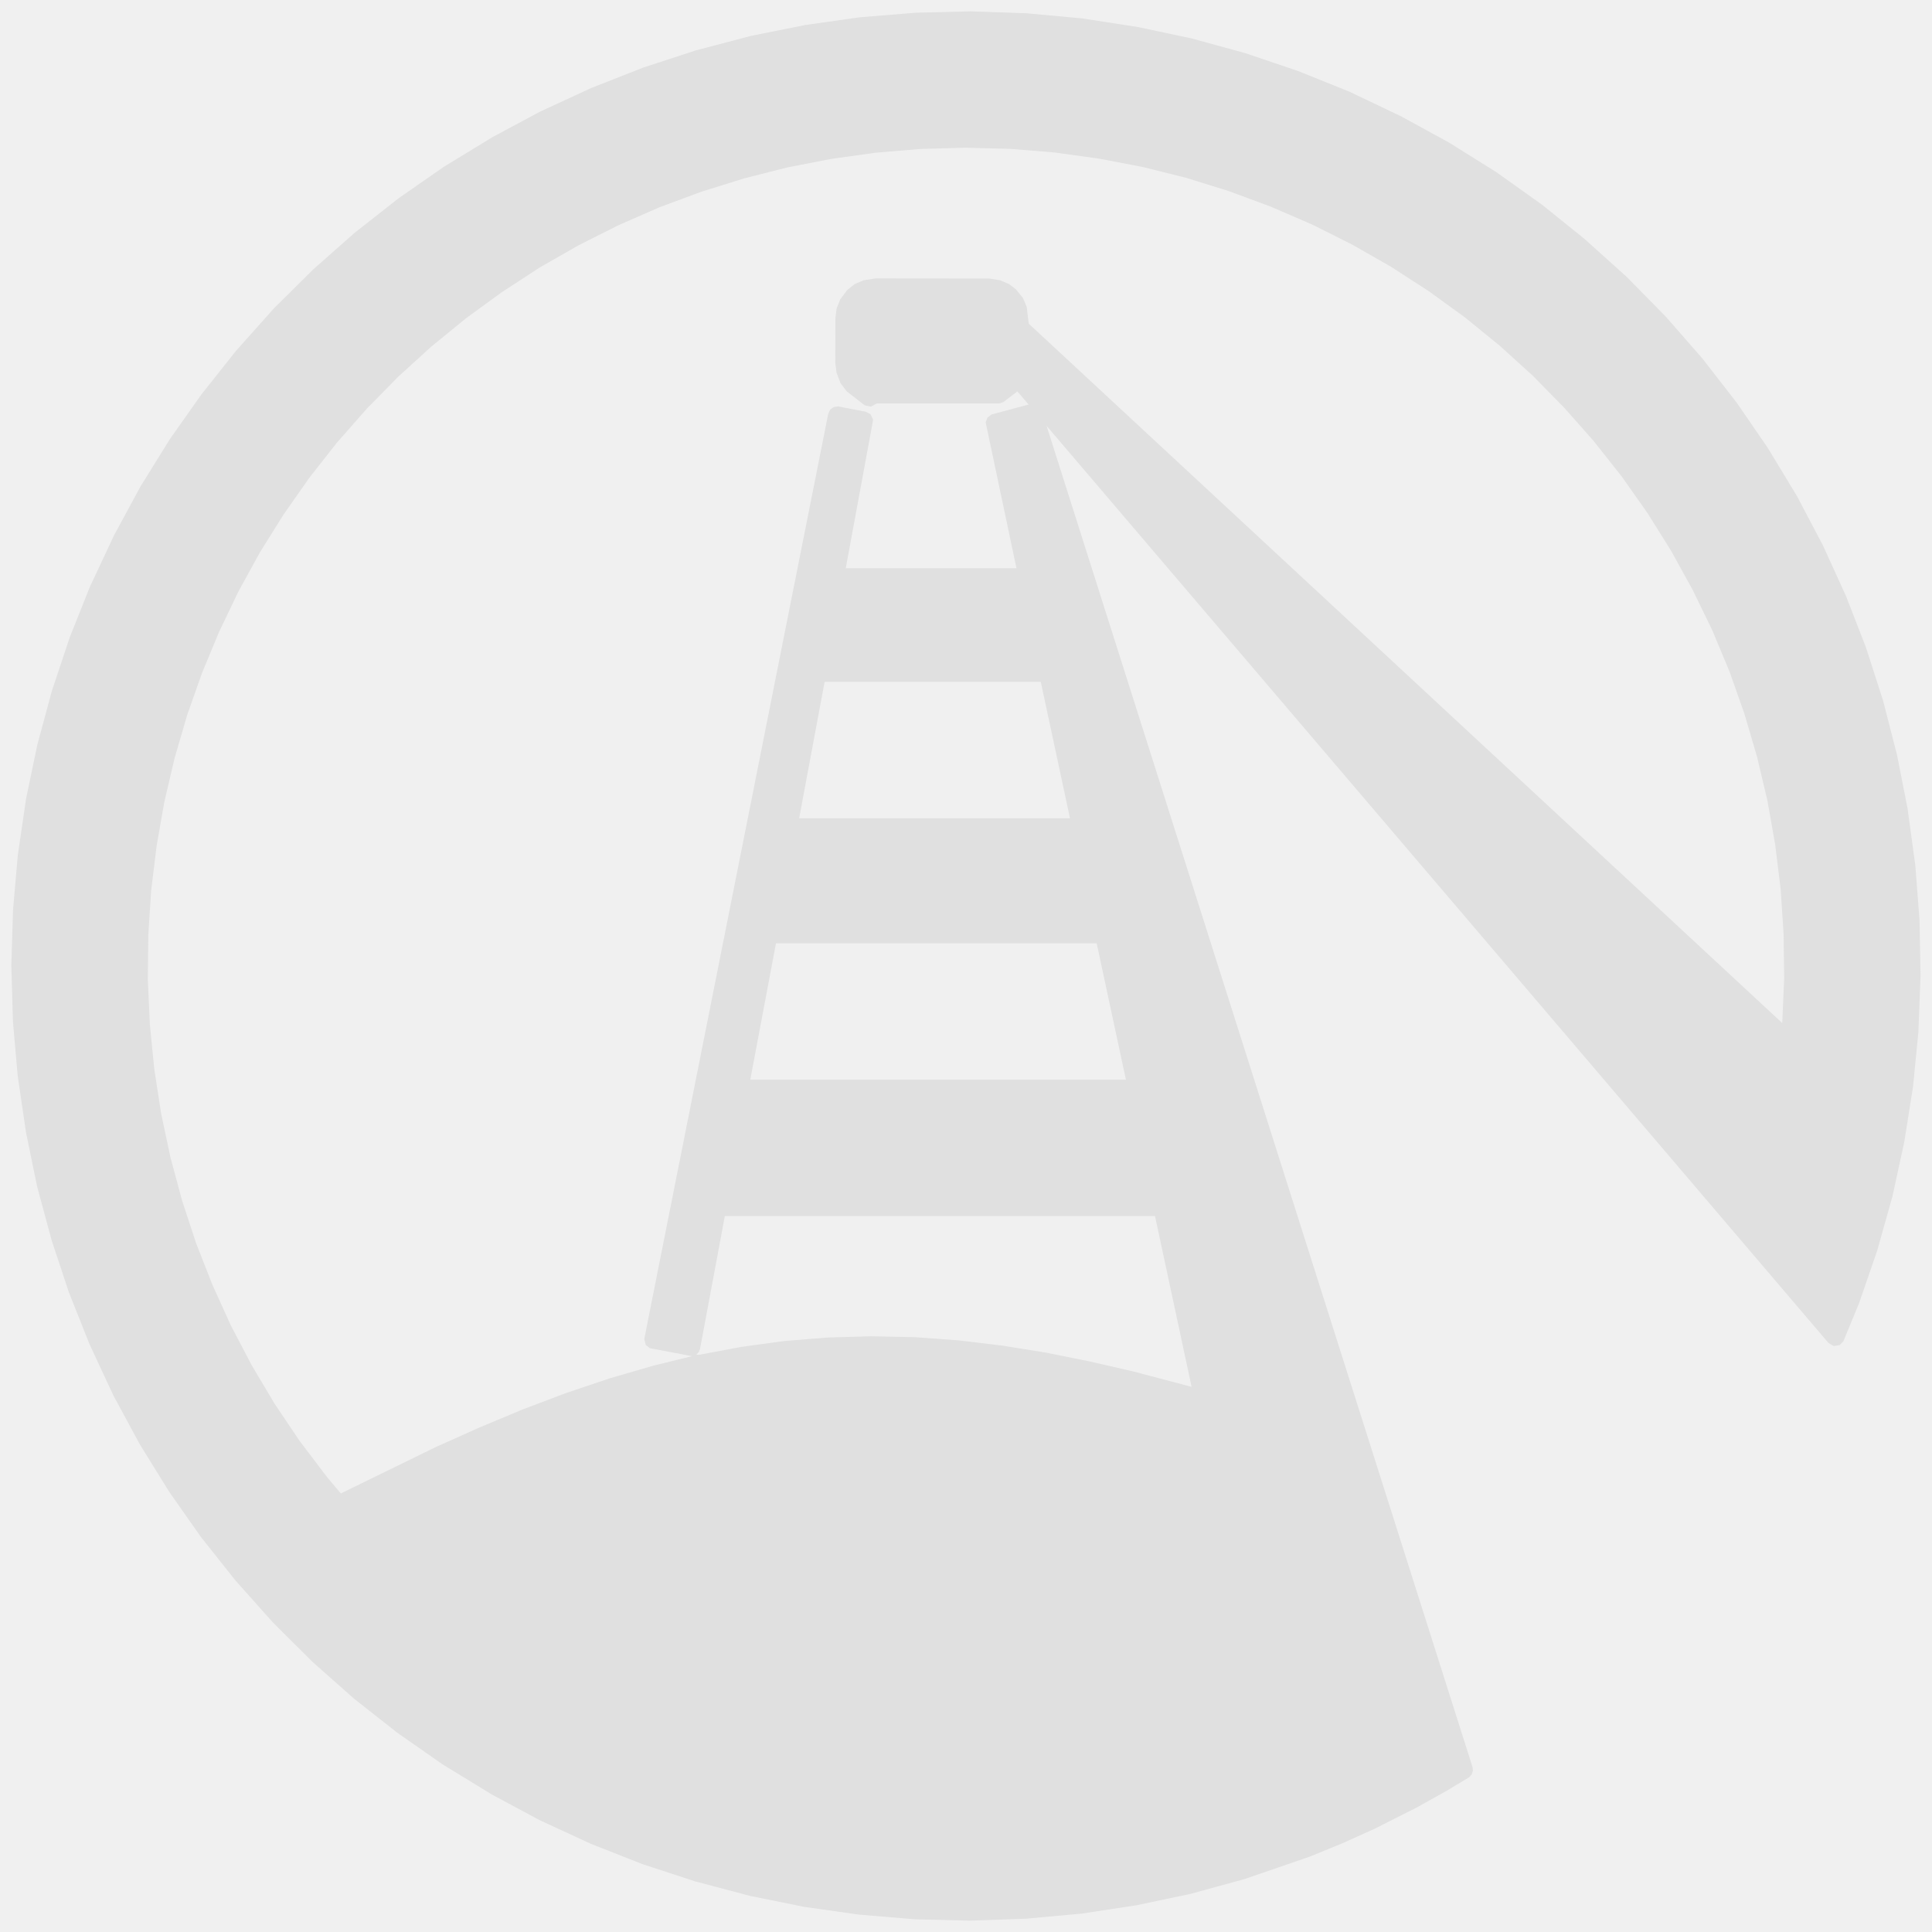
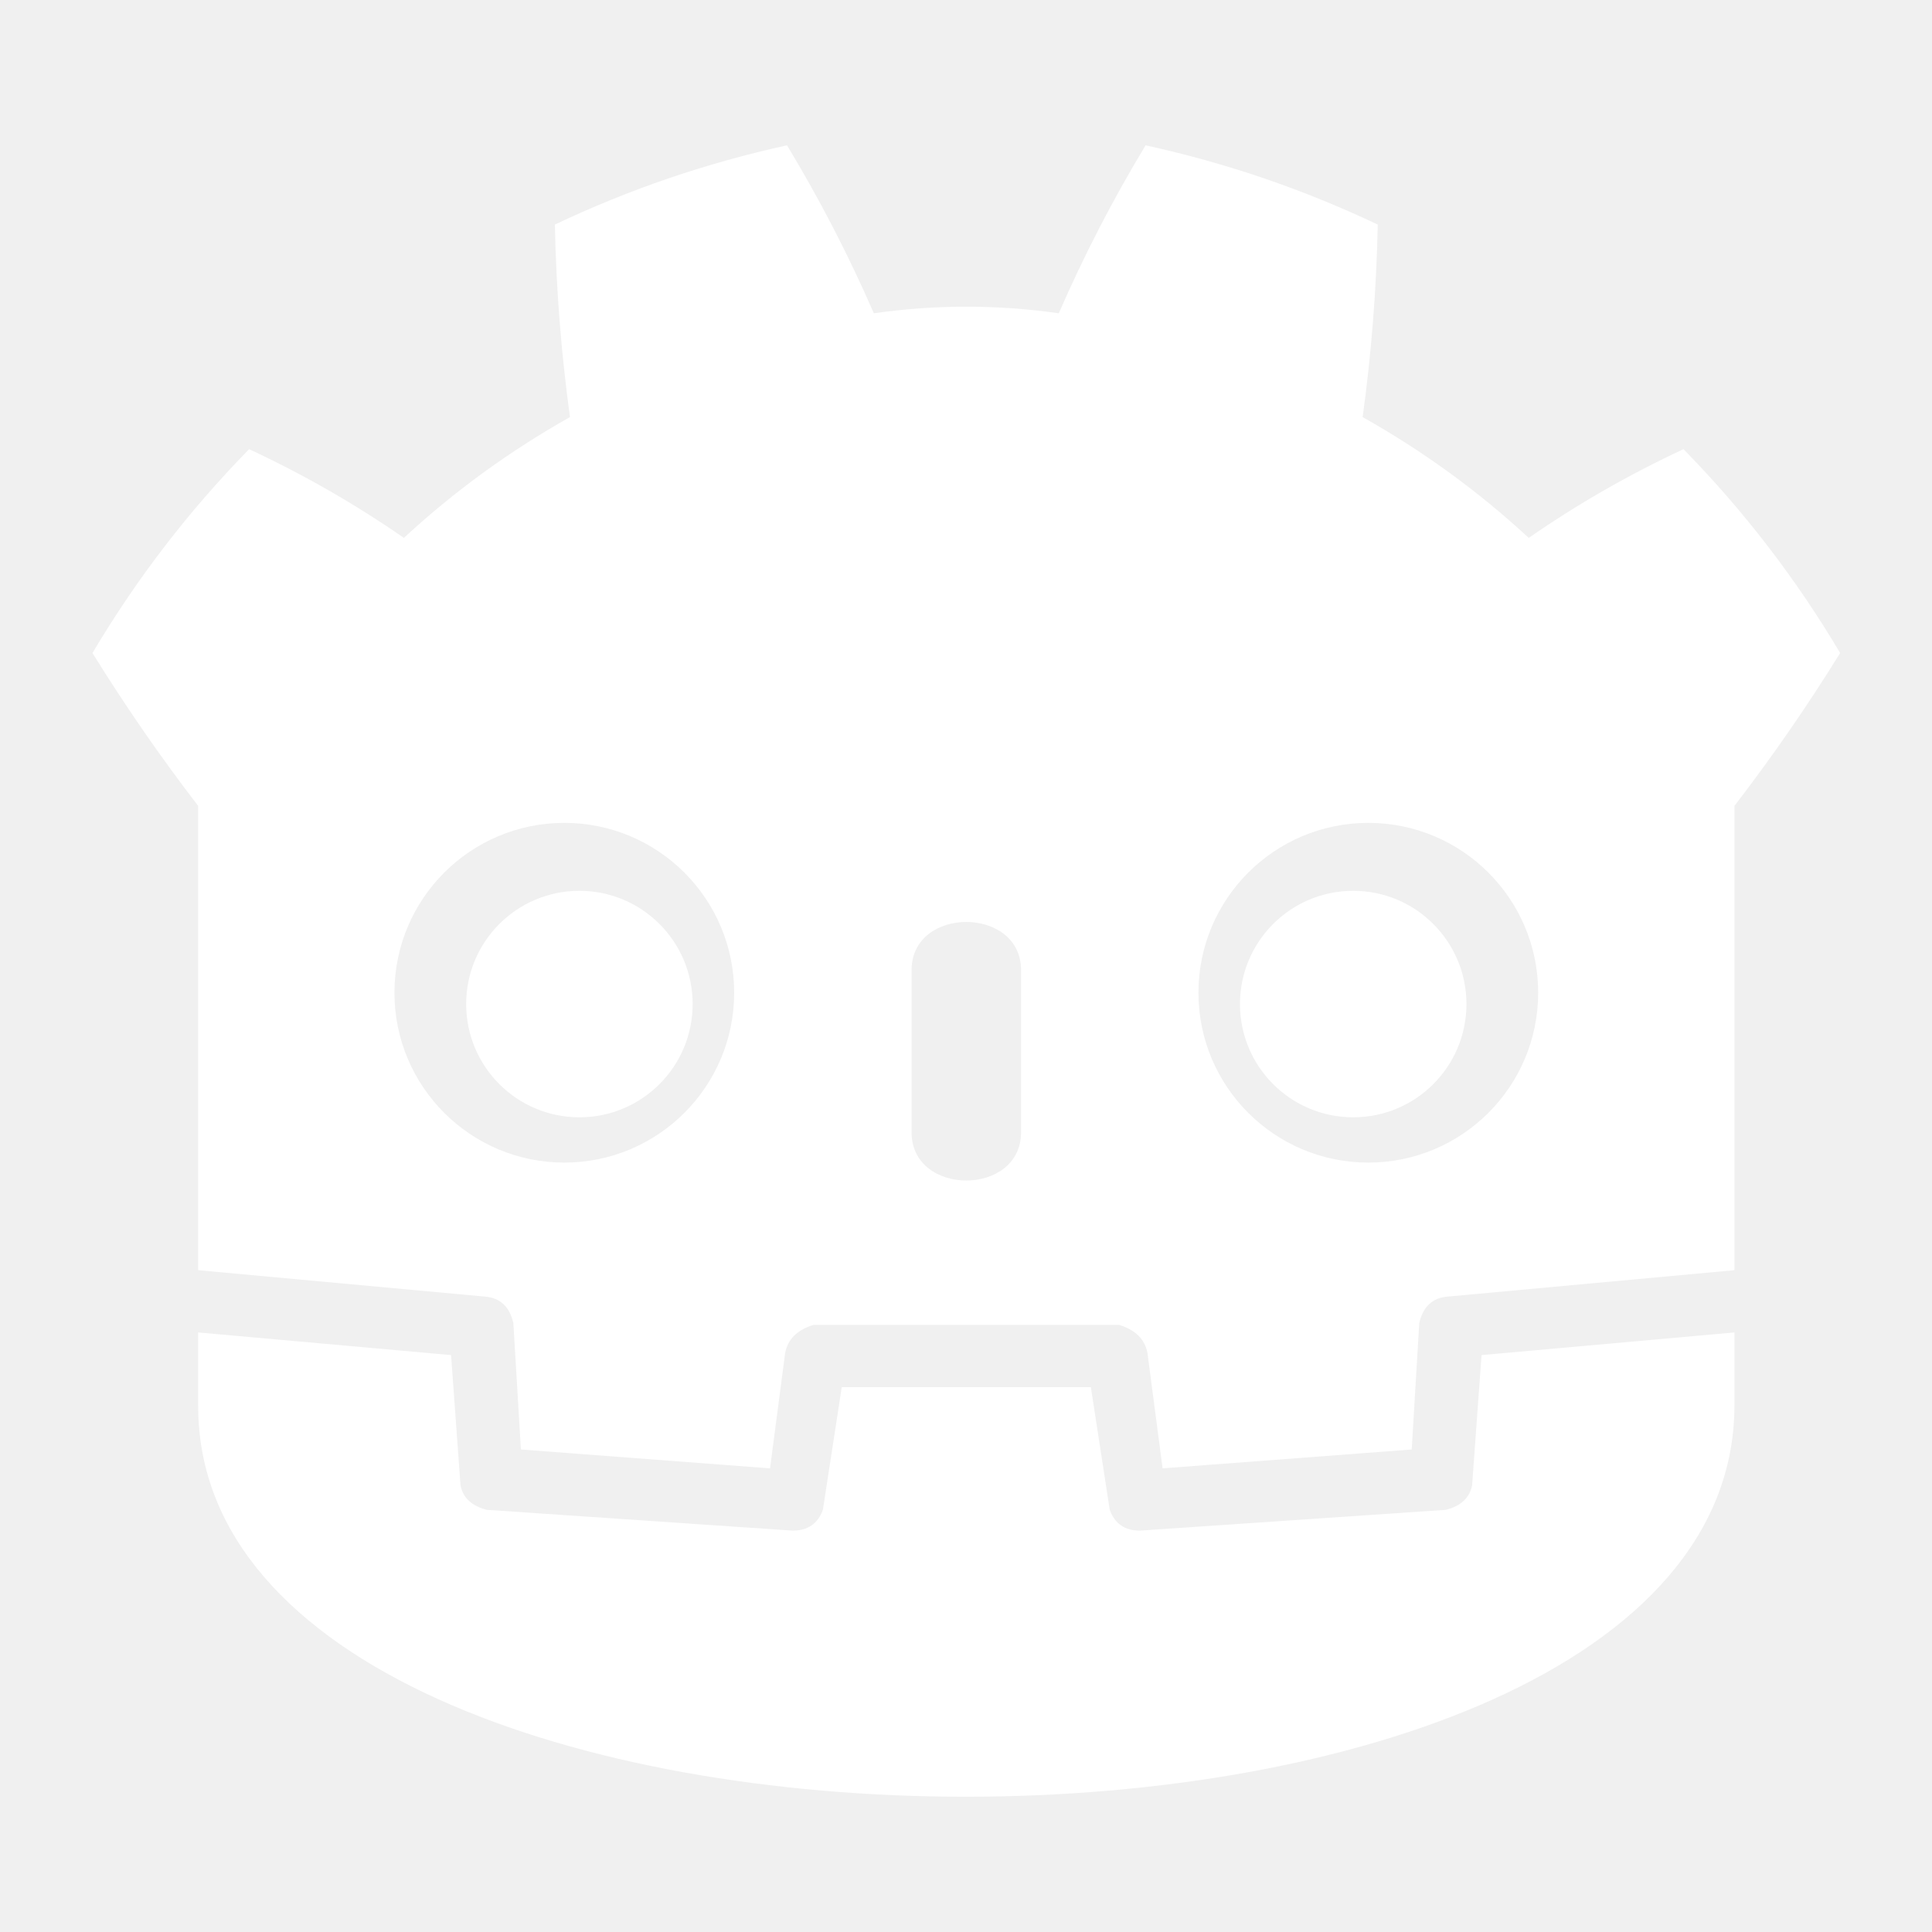
<svg xmlns="http://www.w3.org/2000/svg" width="16" height="16">
-   <path fill="#e0e0e0" fill-rule="evenodd" transform="translate(8 8) scale(0.09412)" d="M-84.00,-0.07L-83.86,4.88L-83.44,9.67L-82.71,14.64L-81.73,19.41L-80.45,24.15L-78.93,28.73L-77.12,33.28L-75.02,37.79L-72.69,42.10L-70.10,46.28L-67.32,50.24L-64.27,54.08L-60.96,57.79L-57.49,61.24L-53.87,64.45L-50.02,67.48L-46.02,70.27L-41.74,72.89L-37.51,75.16L-33.03,77.23L-28.46,79.03L-23.88,80.53L-19.01,81.82L-14.27,82.78L-9.41,83.47L-4.50,83.88L0.33,84.00L5.26,83.83L10.18,83.38L15.03,82.64L19.73,81.65L24.51,80.34L30.24,78.37L33.10,77.20L35.92,75.93L39.59,74.08L42.30,72.57L44.29,71.37L44.50,71.12L44.60,70.81L44.57,70.49L7.09,-47.53L75.89,33.17L76.35,33.44L76.88,33.35L77.20,33.02L78.58,29.67L80.18,25.03L81.52,20.26L82.56,15.48L83.33,10.61L83.80,5.81L83.99,0.85L83.90,-4.03L83.53,-8.85L82.85,-13.84L81.92,-18.57L80.70,-23.33L79.19,-28.02L77.44,-32.53L75.40,-37.01L73.12,-41.34L70.54,-45.60L67.82,-49.56L64.80,-53.45L61.57,-57.14L58.16,-60.61L54.43,-63.97L50.68,-66.99L46.65,-69.86L42.49,-72.46L38.27,-74.77L33.74,-76.93L29.22,-78.75L24.58,-80.32L19.84,-81.62L15.13,-82.62L10.21,-83.38L5.34,-83.83L0.42,-84.00L-4.41,-83.88L-9.33,-83.48L-14.19,-82.79L-18.92,-81.84L-23.79,-80.56L-28.38,-79.06L-32.96,-77.26L-37.43,-75.20L-41.67,-72.93L-45.93,-70.33L-49.93,-67.55L-53.81,-64.50L-57.43,-61.30L-60.91,-57.85L-64.22,-54.14L-67.27,-50.30L-70.05,-46.36L-72.65,-42.17L-74.97,-37.88L-77.09,-33.36L-78.87,-28.90L-80.43,-24.22L-81.71,-19.48L-82.70,-14.74L-83.43,-9.76L-83.85,-4.96ZM-55.01,46.41L-56.26,44.92L-58.64,41.78L-60.84,38.51L-62.85,35.13L-64.68,31.64L-66.30,28.07L-67.74,24.40L-68.97,20.66L-70.00,16.84L-70.82,12.98L-71.42,9.09L-71.81,5.17L-71.99,1.23L-71.95,-2.71L-71.70,-6.62L-71.22,-10.55L-70.54,-14.43L-69.64,-18.27L-68.54,-22.05L-67.23,-25.76L-65.72,-29.40L-64.02,-32.95L-62.12,-36.41L-60.03,-39.75L-57.77,-42.97L-55.35,-46.05L-52.73,-49.03L-49.97,-51.84L-47.06,-54.49L-44.01,-56.98L-40.84,-59.29L-37.54,-61.44L-34.12,-63.40L-30.58,-65.18L-26.97,-66.76L-23.28,-68.13L-19.52,-69.30L-15.70,-70.27L-11.83,-71.02L-7.95,-71.56L-4.01,-71.89L-0.07,-72.00L3.87,-71.90L7.80,-71.58L11.70,-71.04L15.57,-70.30L19.37,-69.35L23.13,-68.18L26.83,-66.81L30.44,-65.25L33.97,-63.48L37.39,-61.53L40.70,-59.39L43.90,-57.07L46.96,-54.58L49.86,-51.95L52.62,-49.14L55.23,-46.19L57.69,-43.08L59.96,-39.86L62.05,-36.52L63.94,-33.09L65.66,-29.55L67.18,-25.91L68.49,-22.20L69.60,-18.42L70.51,-14.58L71.20,-10.68L71.68,-6.77L71.94,-2.84L71.99,1.10L71.82,5.02L5.52,-56.52L5.34,-58.00L5.01,-58.78L4.39,-59.54L3.78,-60.01L3.00,-60.34L2.05,-60.49L-7.95,-60.50L-9.00,-60.34L-9.78,-60.01L-10.44,-59.49L-11.07,-58.65L-11.38,-57.87L-11.49,-57.05L-11.50,-53.05L-11.39,-52.20L-11.04,-51.28L-10.49,-50.56L-8.91,-49.33L-8.37,-49.22L-7.85,-49.50L2.94,-49.50L3.29,-49.62L4.52,-50.56L5.51,-49.40L2.25,-48.53L1.89,-48.26L1.73,-47.84L4.44,-35.00L-10.58,-35.00L-8.17,-48.07L-8.41,-48.56L-8.82,-48.77L-11.26,-49.24L-11.64,-49.18L-11.95,-48.95L-12.12,-48.60L-28.31,32.82L-28.18,33.34L-27.82,33.63L-24.11,34.33L-27.52,35.17L-31.35,36.28L-35.18,37.57L-38.99,39.01L-42.82,40.61L-46.66,42.33ZM-23.73,34.20L-23.51,33.97L-23.40,33.68L-21.22,22.00L16.63,22.00L19.85,37.03L14.66,35.66L10.82,34.78L6.99,34.01L3.18,33.40L-0.65,32.94L-4.48,32.66L-8.35,32.58L-12.19,32.69L-16.02,33.00L-19.81,33.52L-23.48,34.21ZM-18.98,10.00L-16.72,-2.00L11.50,-2.00L14.07,10.00ZM-14.68,-13.00L-12.44,-25.00L6.58,-25.00L9.15,-13.00Z" />
+   <g fill="#fff" transform="scale(.01563)">
+     <path d="m105 673 152 14q12 1 15 14l4 67 132 10 8-61q2-11 15-15h162q13 4 15 15l8 61 132-10 4-67q3-13 15-14l152-14V427q30-39 56-81-35-59-83-108-43 20-82 47-40-37-88-64 7-51 8-102-59-28-123-42-26 43-46 89-49-7-98 0-20-46-46-89-64 14-123 42 1 51 8 102-48 27-88 64-39-27-82-47-48 49-83 108 26 42 56 81zm0 33v39c0 276 813 276 814 0v-39l-134 12-5 69q-2 10-14 13l-162 11q-12 0-16-11l-10-65H446l-10 65q-4 11-16 11l-162-11q-12-3-14-13l-5-69zM725 436a90 90 0 0 1 0 180 90 90 0 0 1 0-180zM299 436a90 90 0 0 1 0 180 90 90 0 0 1 0-180zM483 514c0-34 58-34 58 0v86c0 34-58 34-58 0z" />
+     <circle cx="307" cy="532" r="60" />
+     <circle cx="717" cy="532" r="60" />
+   </g>
</svg>
